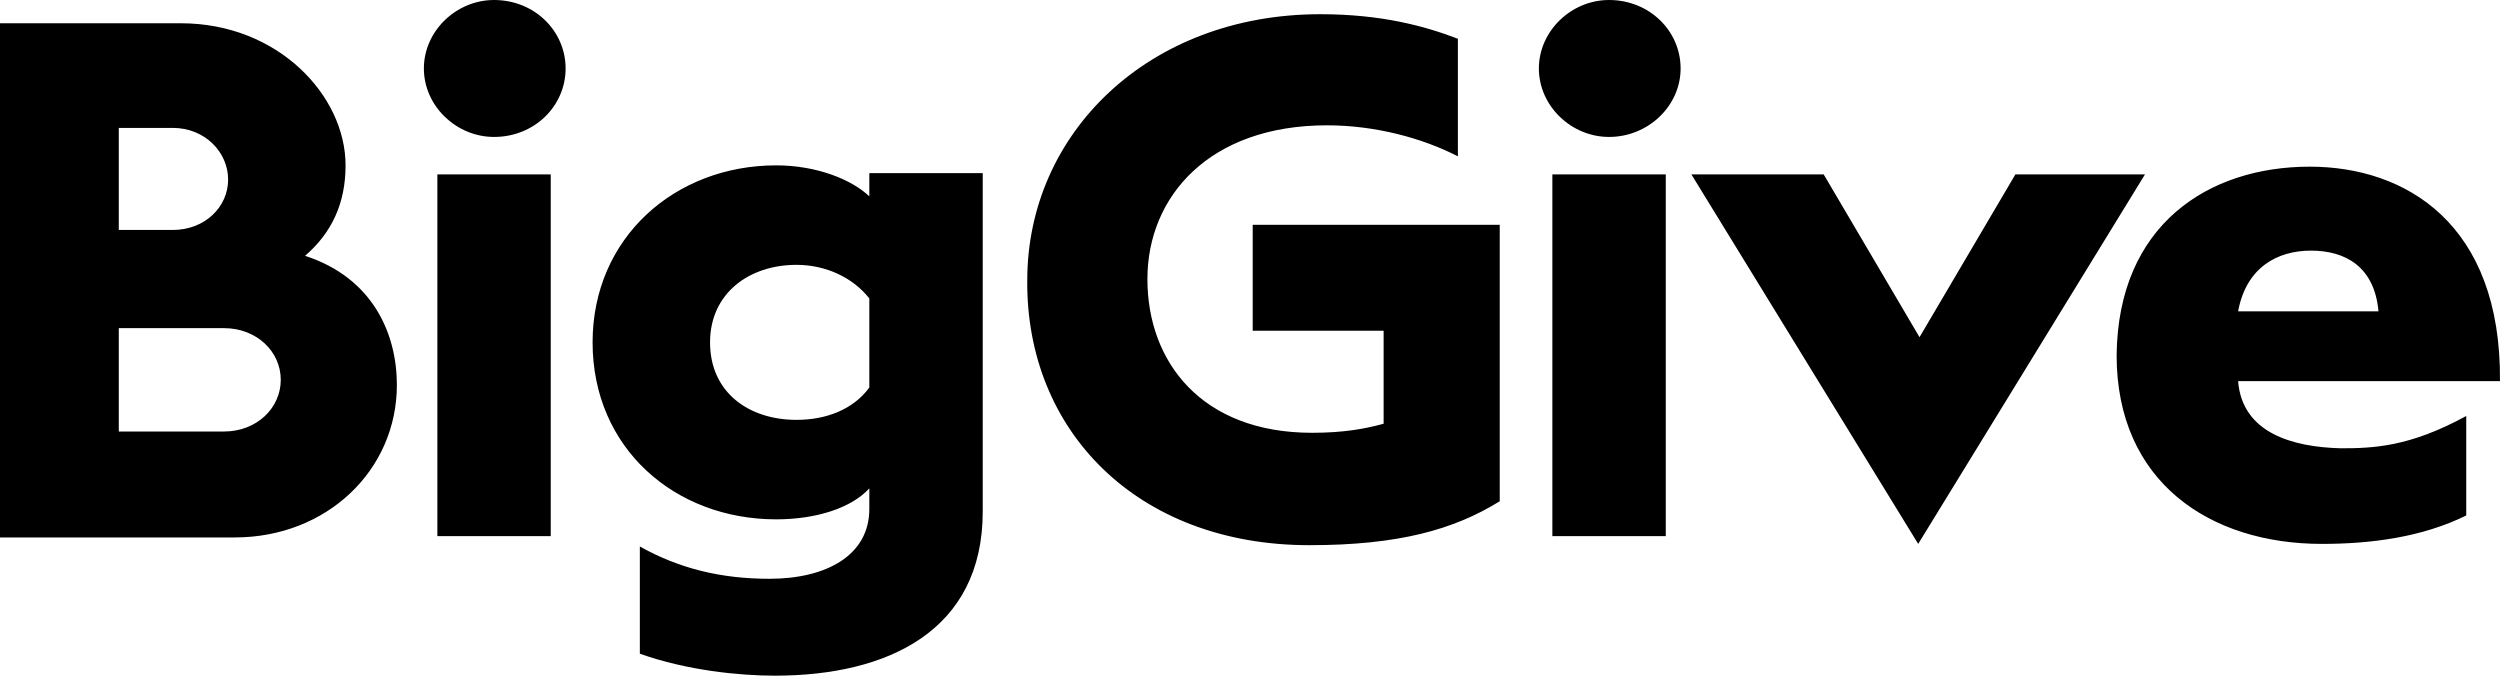
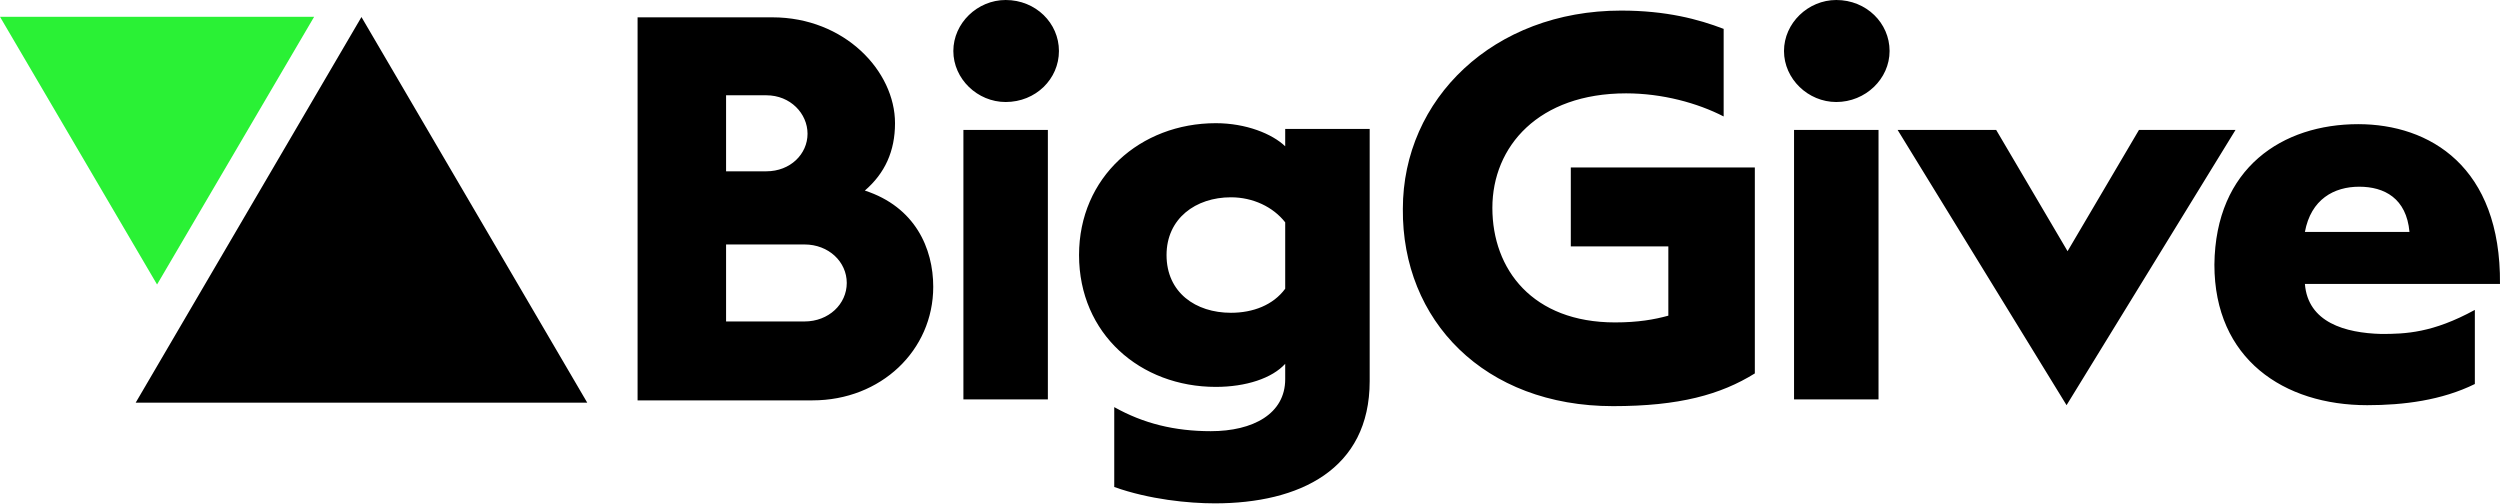
- <svg xmlns="http://www.w3.org/2000/svg" width="111" height="30" viewBox="0 0 111 30" fill="none">
-   <path d="M21.936 6.08C20.258 6.08 18.82 4.704 18.82 3.04C18.82 1.377 20.258 0 21.936 0C23.734 0 25.113 1.377 25.113 3.04C25.113 4.704 23.734 6.08 21.936 6.08ZM19.419 23.805H24.453V7.744H19.419V23.805ZM38.598 7.744V8.719C37.819 7.973 36.261 7.342 34.463 7.342C29.967 7.342 26.311 10.555 26.311 15.201C26.311 19.904 29.967 23.059 34.463 23.059C36.261 23.059 37.819 22.543 38.598 21.683V22.6C38.598 24.665 36.68 25.698 34.163 25.698C32.005 25.698 30.147 25.239 28.409 24.264V29.025C30.507 29.771 32.844 30 34.403 30C39.437 30 43.633 27.992 43.633 22.715V7.686H38.598V7.744ZM38.598 17.208C37.879 18.184 36.68 18.642 35.362 18.642C33.264 18.642 31.526 17.438 31.526 15.201C31.526 13.021 33.264 11.759 35.362 11.759C36.68 11.759 37.879 12.333 38.598 13.251V17.208ZM58.137 24.206C62.093 24.206 64.55 23.518 66.588 22.256V9.981H55.62V14.684H61.433V18.814C60.594 19.044 59.635 19.216 58.257 19.216C53.342 19.216 50.945 16.061 50.945 12.39C50.945 8.719 53.702 5.564 58.916 5.564C61.074 5.564 63.171 6.138 64.73 6.941V1.721C63.231 1.147 61.313 0.631 58.616 0.631C51.005 0.631 45.61 5.908 45.61 12.447C45.55 19.101 50.465 24.206 58.137 24.206ZM71.442 6.08C69.764 6.08 68.326 4.704 68.326 3.04C68.326 1.377 69.764 0 71.442 0C73.24 0 74.619 1.377 74.619 3.04C74.619 4.704 73.18 6.08 71.442 6.08ZM68.925 23.805H73.96V7.744H68.925V23.805ZM85.227 14.971L80.972 7.744H75.098L85.168 24.149L95.237 7.744H89.483L85.227 14.971ZM99.372 16.922H110.999C111.059 9.924 106.804 7.4 102.549 7.4C98.053 7.4 94.038 9.981 93.978 15.774C93.978 21.396 98.113 24.149 103.088 24.149C105.246 24.149 107.523 23.862 109.501 22.887V18.47C106.984 19.847 105.366 19.904 103.927 19.904C101.769 19.847 99.552 19.216 99.372 16.922ZM102.608 11.128C104.107 11.128 105.425 11.816 105.605 13.824H99.372C99.732 11.874 101.11 11.128 102.608 11.128ZM13.545 11.358C14.744 10.325 15.343 9.006 15.343 7.342C15.343 4.245 12.347 1.033 8.031 1.033H0V23.862H10.429C14.504 23.862 17.621 20.88 17.621 17.094C17.621 14.799 16.542 12.333 13.545 11.358ZM5.274 5.679H7.672C9.11 5.679 10.129 6.769 10.129 7.973C10.129 9.178 9.11 10.21 7.672 10.21H5.274V5.679ZM9.949 19.159H5.274V14.57H9.949C11.388 14.57 12.466 15.602 12.466 16.864C12.466 18.126 11.388 19.159 9.949 19.159Z" fill="black" />
+ <svg xmlns="http://www.w3.org/2000/svg" width="149" height="30" viewBox="0 0 149 30" fill="none">
+   <path d="M59.936 6.08C58.258 6.08 56.819 4.704 56.819 3.04C56.819 1.377 58.258 0 59.936 0C61.734 0 63.113 1.377 63.113 3.04C63.113 4.704 61.734 6.08 59.936 6.08ZM57.419 23.805H62.453V7.744H57.419V23.805ZM76.598 7.744V8.719C75.819 7.973 74.261 7.342 72.463 7.342C67.967 7.342 64.311 10.555 64.311 15.201C64.311 19.904 67.967 23.059 72.463 23.059C74.261 23.059 75.819 22.543 76.598 21.683V22.6C76.598 24.665 74.68 25.698 72.163 25.698C70.005 25.698 68.147 25.239 66.409 24.264V29.025C68.507 29.771 70.844 30 72.403 30C77.437 30 81.633 27.992 81.633 22.715V7.686H76.598V7.744ZM76.598 17.208C75.879 18.184 74.68 18.642 73.362 18.642C71.264 18.642 69.526 17.438 69.526 15.201C69.526 13.021 71.264 11.759 73.362 11.759C74.68 11.759 75.879 12.333 76.598 13.251V17.208ZM96.137 24.206C100.093 24.206 102.55 23.518 104.588 22.256V9.981H93.62V14.684H99.433V18.814C98.594 19.044 97.635 19.216 96.257 19.216C91.342 19.216 88.945 16.061 88.945 12.39C88.945 8.719 91.702 5.564 96.916 5.564C99.074 5.564 101.171 6.138 102.73 6.941V1.721C101.231 1.147 99.313 0.631 96.616 0.631C89.005 0.631 83.61 5.908 83.61 12.447C83.55 19.101 88.465 24.206 96.137 24.206ZM109.442 6.08C107.764 6.08 106.326 4.704 106.326 3.04C106.326 1.377 107.764 0 109.442 0C111.24 0 112.619 1.377 112.619 3.04C112.619 4.704 111.18 6.08 109.442 6.08ZM106.925 23.805H111.96V7.744H106.925V23.805ZM123.227 14.971L118.972 7.744H113.098L123.167 24.149L133.237 7.744H127.483L123.227 14.971ZM137.372 16.922H148.999C149.059 9.924 144.804 7.4 140.549 7.4C136.053 7.4 132.038 9.981 131.978 15.774C131.978 21.396 136.113 24.149 141.088 24.149C143.246 24.149 145.523 23.862 147.501 22.887V18.47C144.984 19.847 143.366 19.904 141.927 19.904C139.769 19.847 137.552 19.216 137.372 16.922ZM140.608 11.128C142.107 11.128 143.425 11.816 143.605 13.824H137.372C137.732 11.874 139.11 11.128 140.608 11.128ZM51.545 11.358C52.744 10.325 53.343 9.006 53.343 7.342C53.343 4.245 50.347 1.033 46.031 1.033H38V23.862H48.429C52.504 23.862 55.621 20.88 55.621 17.094C55.621 14.799 54.542 12.333 51.545 11.358ZM43.274 5.679H45.672C47.11 5.679 48.129 6.769 48.129 7.973C48.129 9.178 47.11 10.21 45.672 10.21H43.274V5.679ZM47.949 19.159H43.274V14.57H47.949C49.388 14.57 50.467 15.602 50.467 16.864C50.467 18.126 49.388 19.159 47.949 19.159Z" fill="black" />
+   <path d="M21.543 1.015L35 24H8.086L21.543 1.015Z" fill="black" />
+   <path d="M9.361 16.956L0 1H18.723L9.361 16.956Z" fill="#2AF135" />
</svg>
